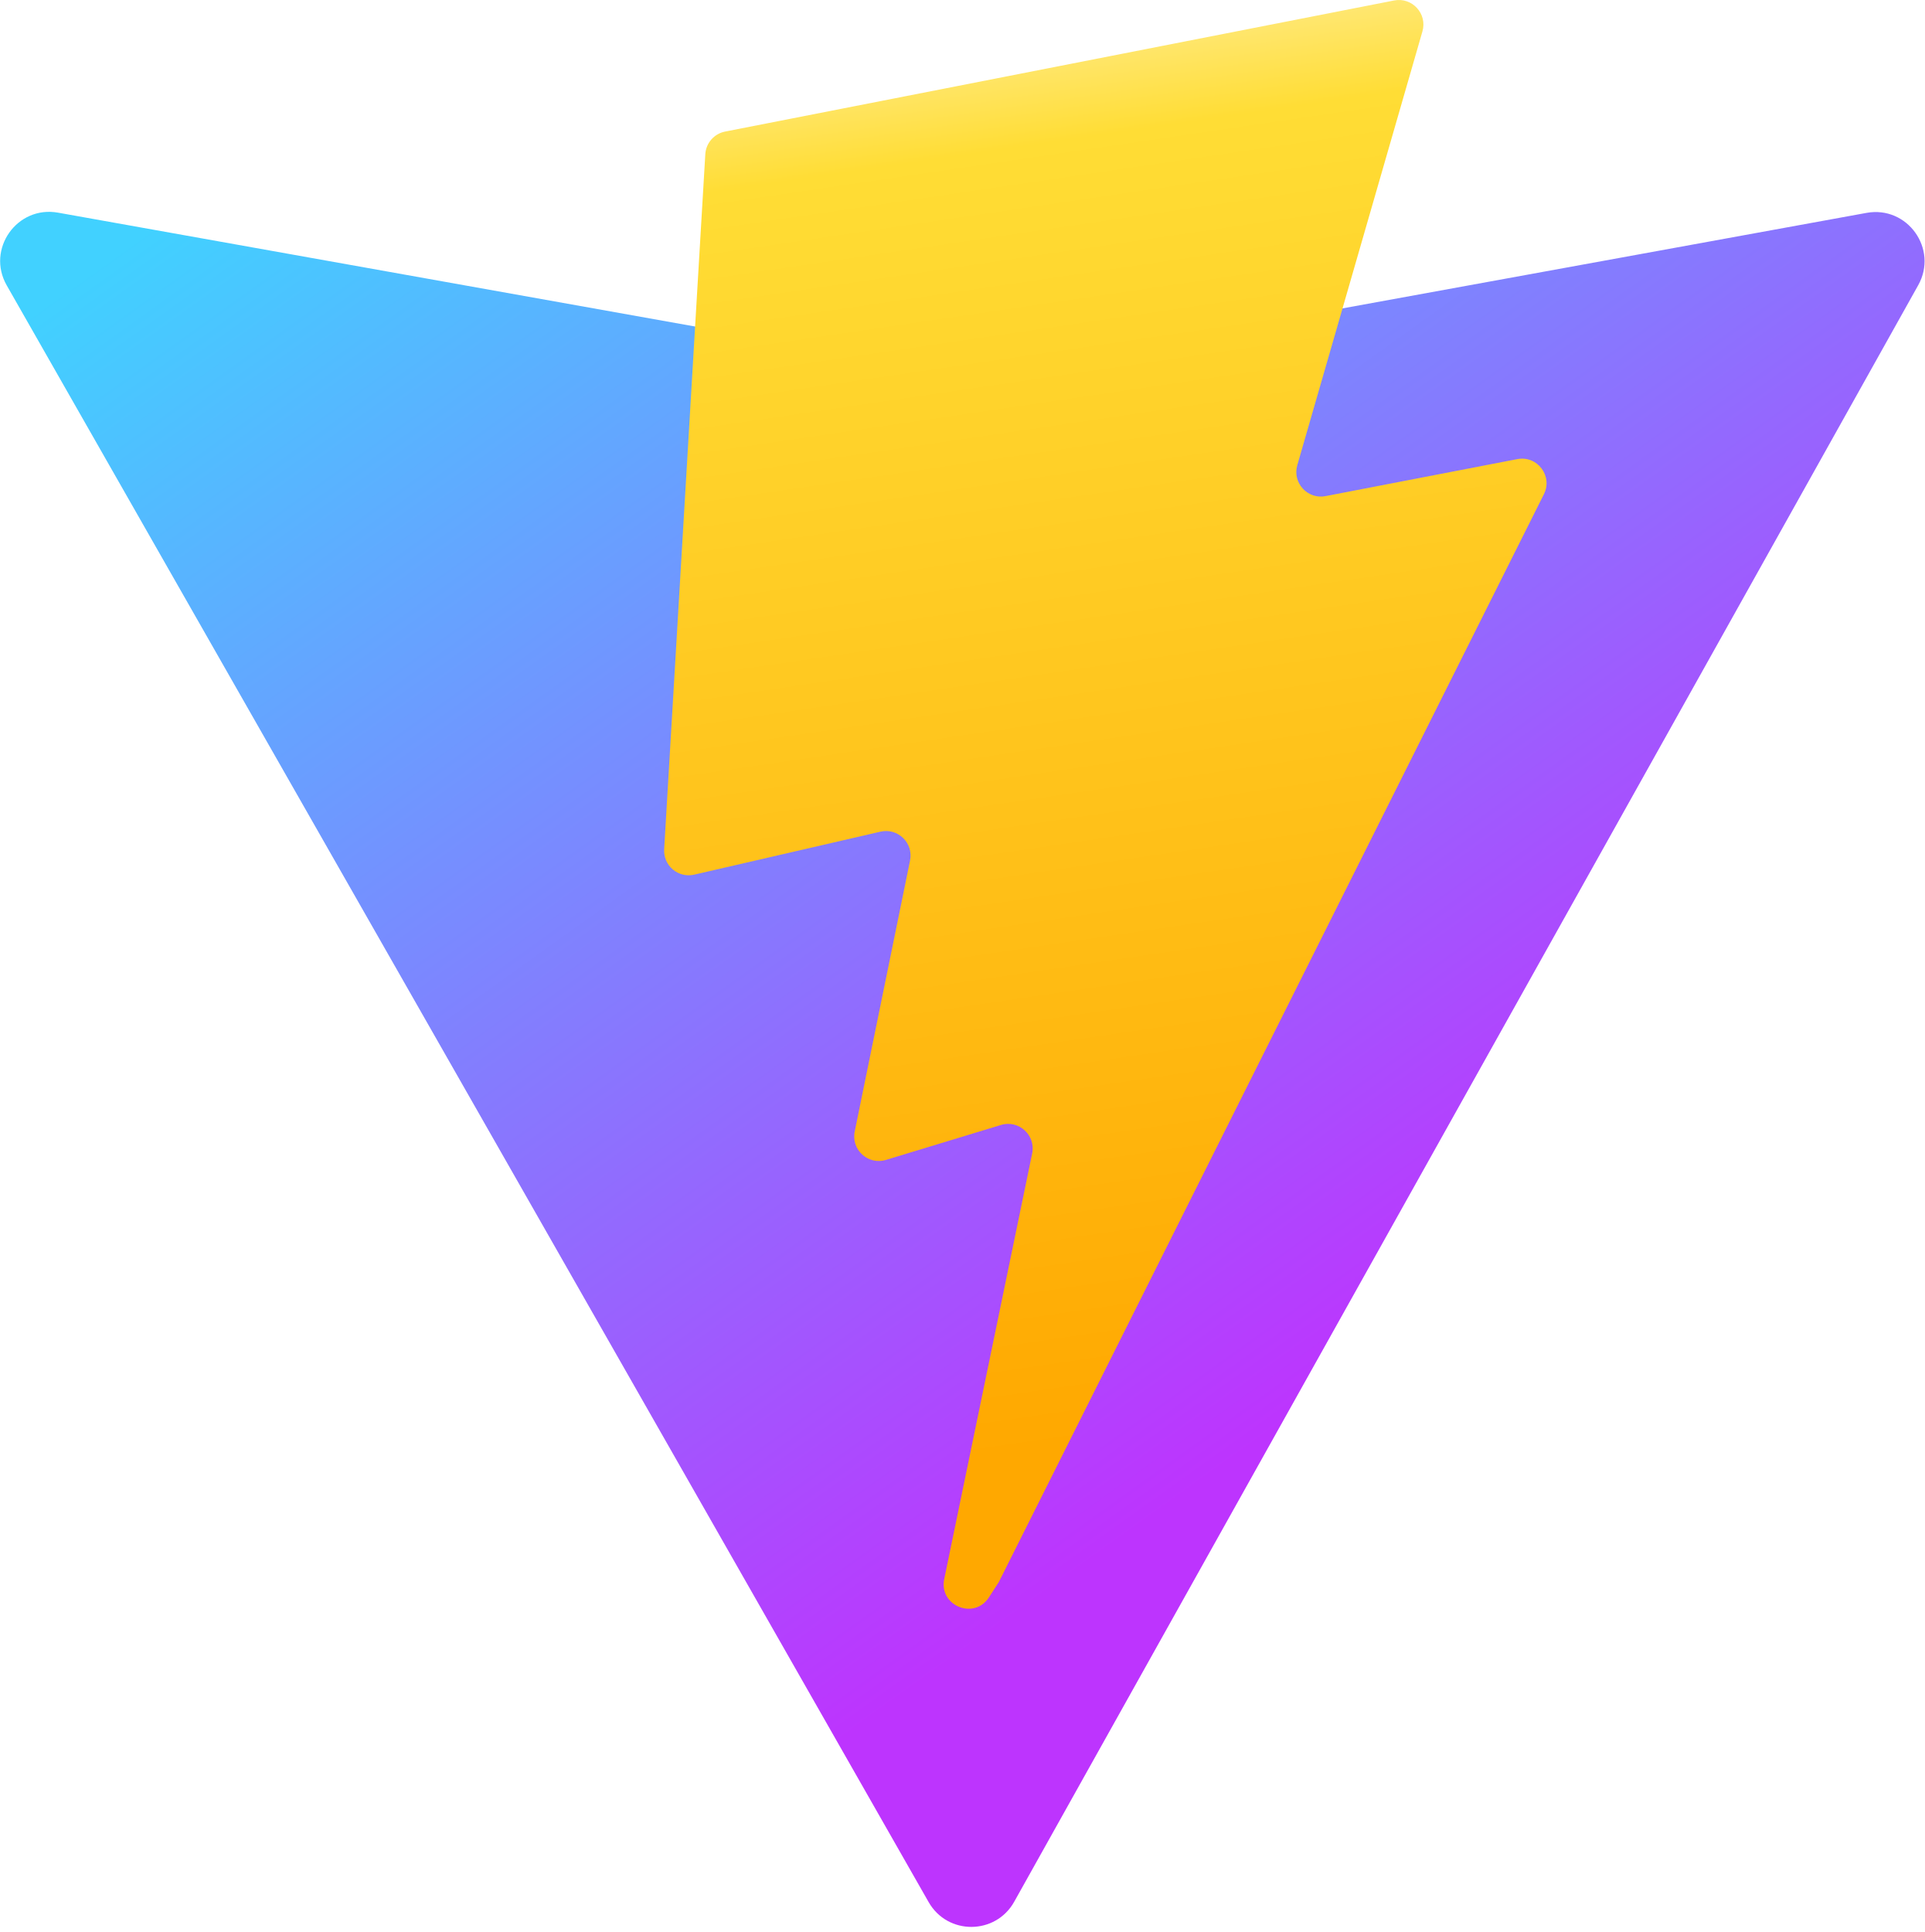
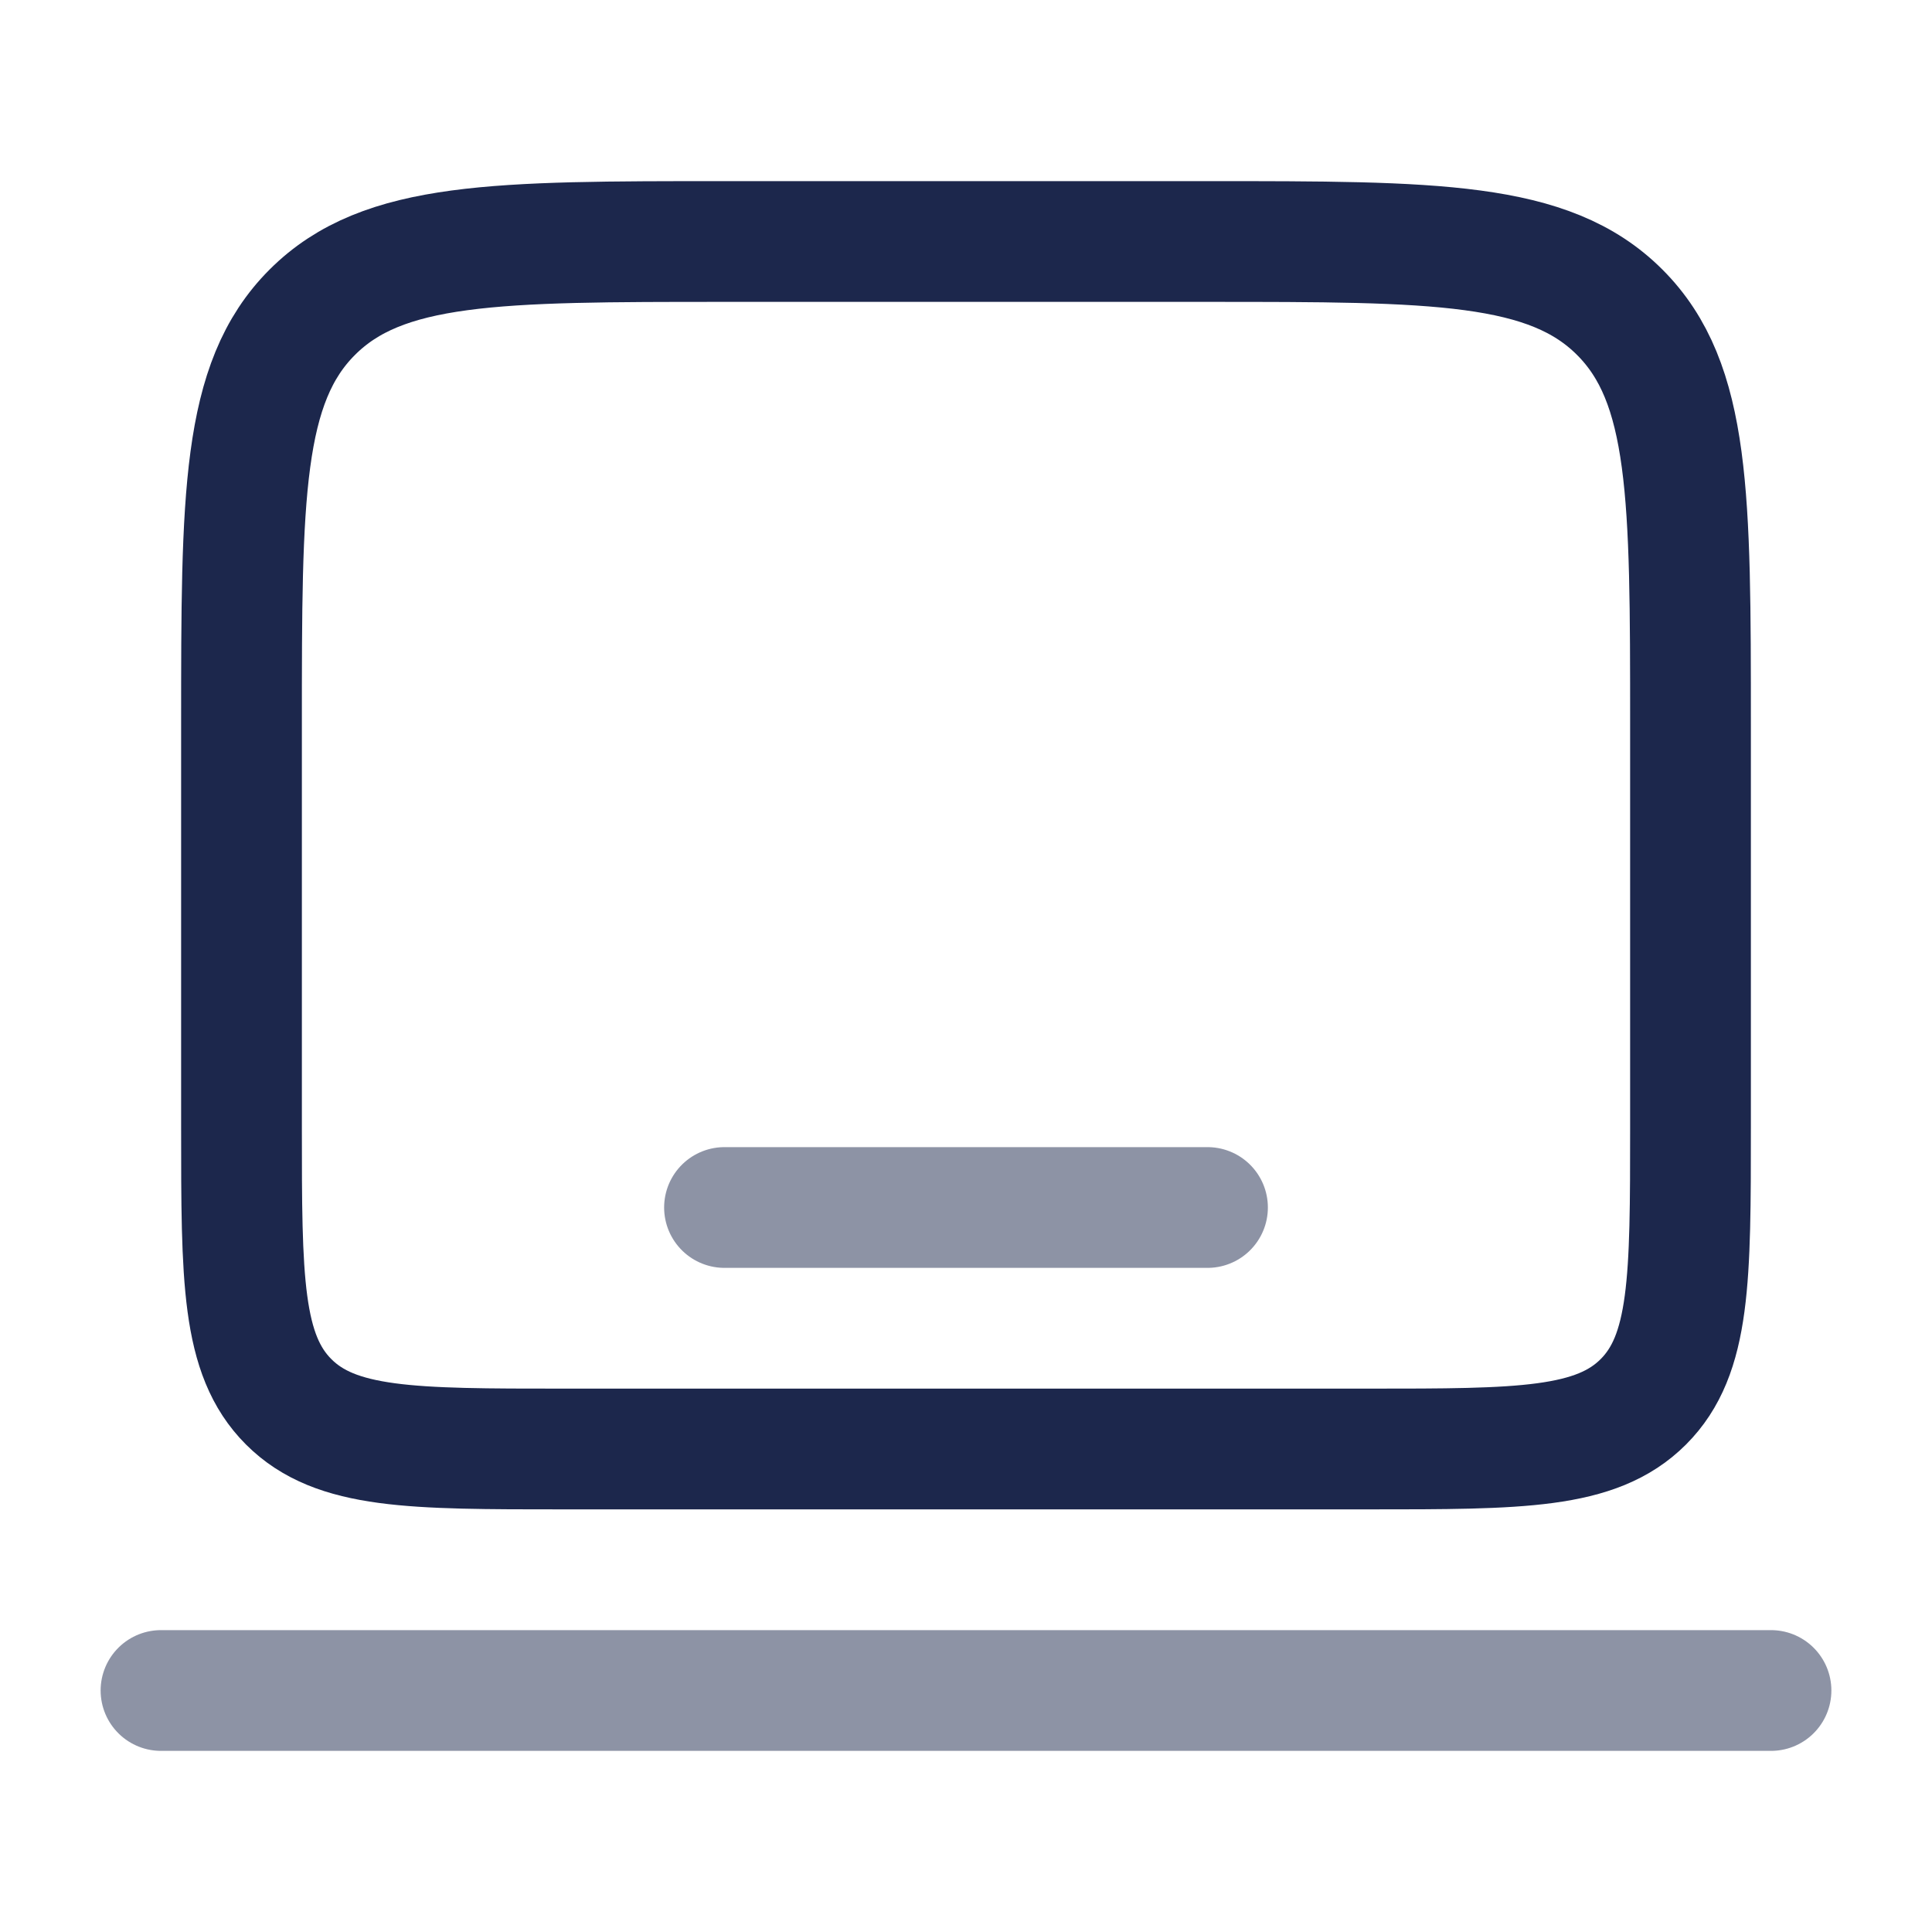
- <svg xmlns="http://www.w3.org/2000/svg" aria-hidden="true" role="img" class="iconify iconify--logos" width="31.88" height="32" preserveAspectRatio="xMidYMid meet" viewBox="0 0 256 257">
-   <defs>
-     <linearGradient id="IconifyId1813088fe1fbc01fb466" x1="-.828%" x2="57.636%" y1="7.652%" y2="78.411%">
-       <stop offset="0%" stop-color="#41D1FF" />
-       <stop offset="100%" stop-color="#BD34FE" />
-     </linearGradient>
-     <linearGradient id="IconifyId1813088fe1fbc01fb467" x1="43.376%" x2="50.316%" y1="2.242%" y2="89.03%">
-       <stop offset="0%" stop-color="#FFEA83" />
-       <stop offset="8.333%" stop-color="#FFDD35" />
-       <stop offset="100%" stop-color="#FFA800" />
-     </linearGradient>
-   </defs>
-   <path fill="url(#IconifyId1813088fe1fbc01fb466)" d="M255.153 37.938L134.897 252.976c-2.483 4.44-8.862 4.466-11.382.048L.875 37.958c-2.746-4.814 1.371-10.646 6.827-9.67l120.385 21.517a6.537 6.537 0 0 0 2.322-.004l117.867-21.483c5.438-.991 9.574 4.796 6.877 9.62Z" />
-   <path fill="url(#IconifyId1813088fe1fbc01fb467)" d="M185.432.063L96.44 17.501a3.268 3.268 0 0 0-2.634 3.014l-5.474 92.456a3.268 3.268 0 0 0 3.997 3.378l24.777-5.718c2.318-.535 4.413 1.507 3.936 3.838l-7.361 36.047c-.495 2.426 1.782 4.5 4.151 3.78l15.304-4.649c2.372-.72 4.652 1.36 4.15 3.788l-11.698 56.621c-.732 3.542 3.979 5.473 5.943 2.437l1.313-2.028l72.516-144.72c1.215-2.423-.88-5.186-3.54-4.672l-25.505 4.922c-2.396.462-4.435-1.77-3.759-4.114l16.646-57.705c.677-2.35-1.37-4.583-3.769-4.113Z" />
+ <svg xmlns="http://www.w3.org/2000/svg" width="800px" height="800px" viewBox="0 0 24 24" fill="none">
+   <path d="M3 9C3 6.172 3 4.757 3.879 3.879C4.757 3 6.172 3 9 3H15C17.828 3 19.243 3 20.121 3.879C21 4.757 21 6.172 21 9V14C21 15.886 21 16.828 20.414 17.414C19.828 18 18.886 18 17 18H7C5.114 18 4.172 18 3.586 17.414C3 16.828 3 15.886 3 14V9Z" stroke="#1C274C" stroke-width="1.5" />
+   <path opacity="0.5" d="M22 21H2" stroke="#1C274C" stroke-width="1.5" stroke-linecap="round" />
+   <path opacity="0.5" d="M15 15H9" stroke="#1C274C" stroke-width="1.5" stroke-linecap="round" />
</svg>
